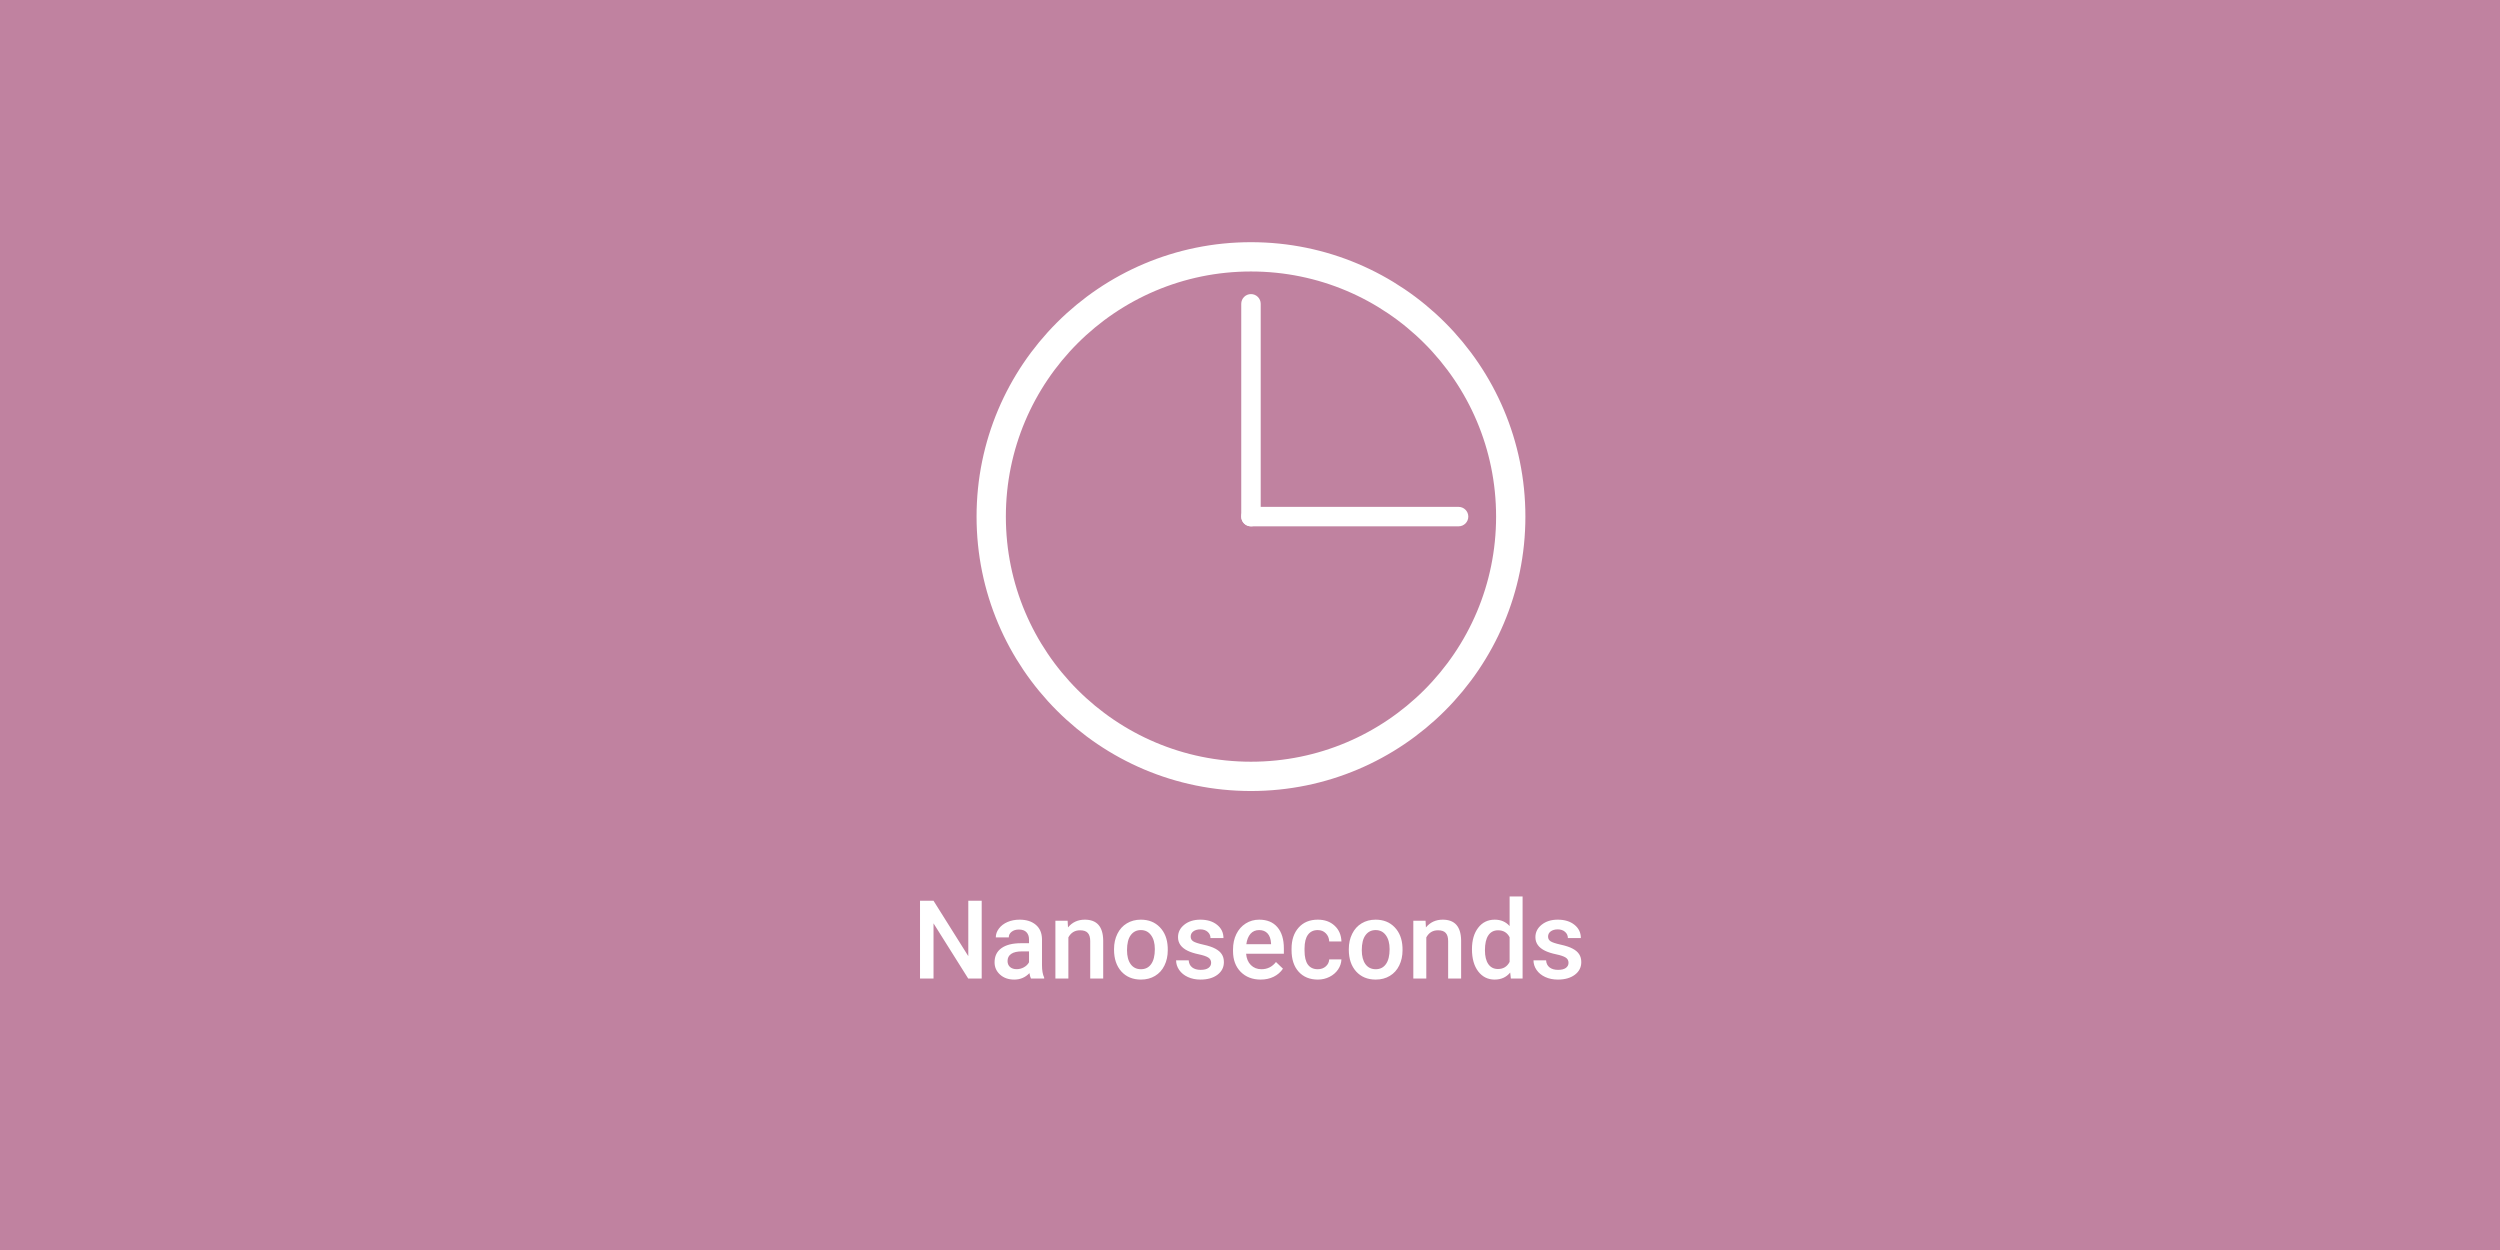
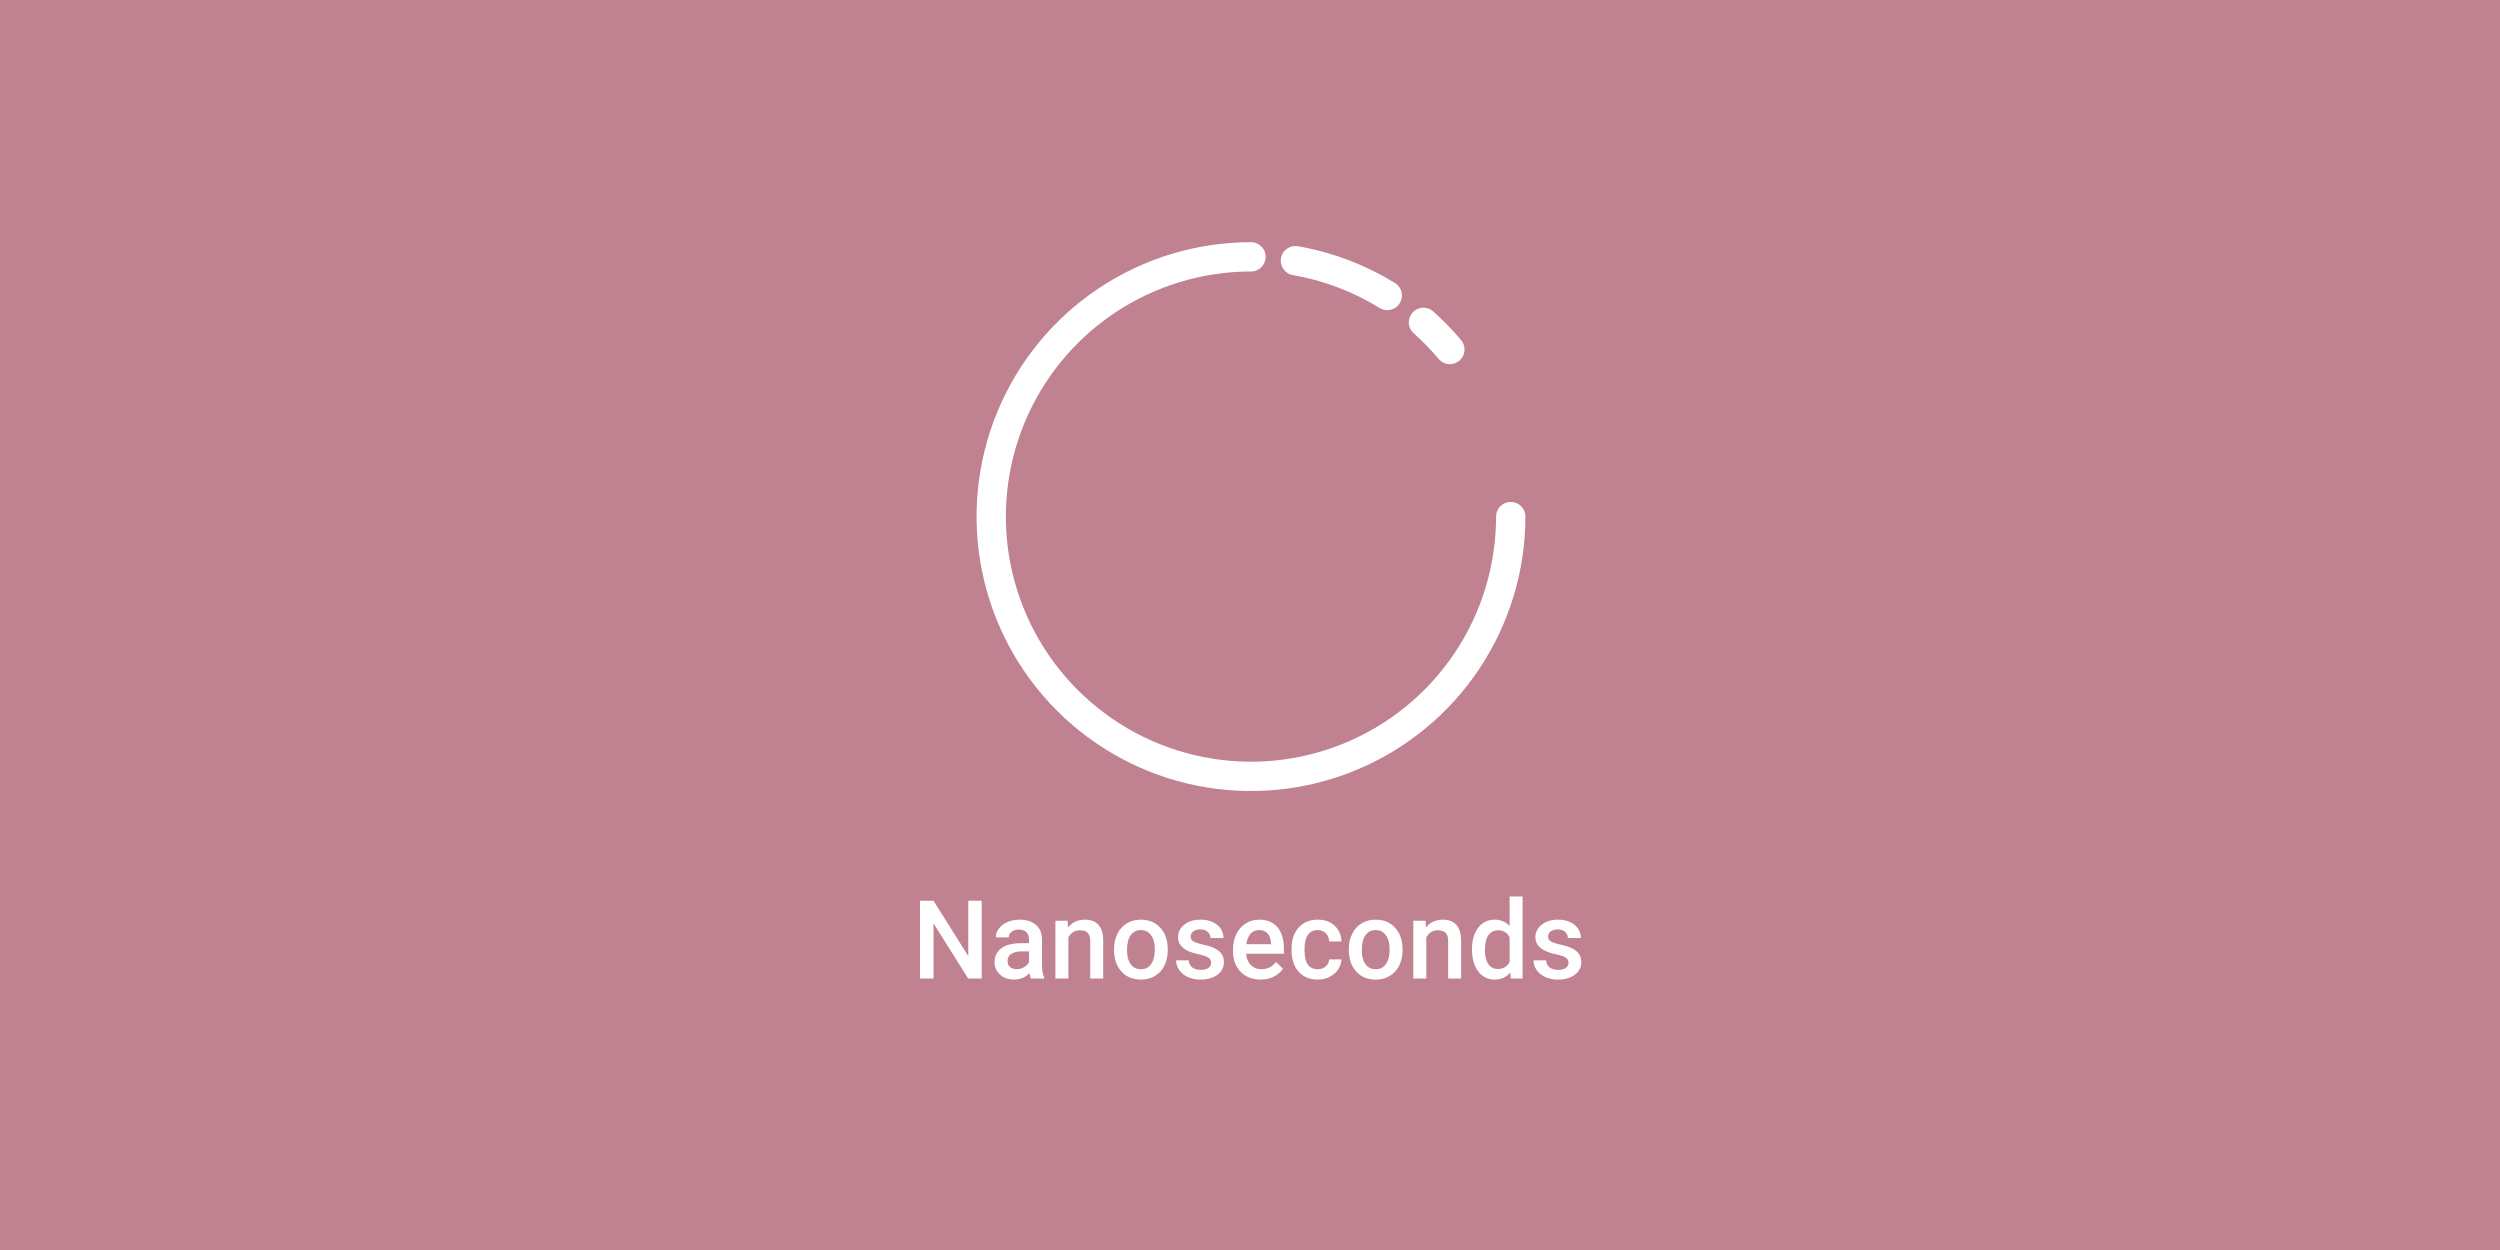
<svg xmlns="http://www.w3.org/2000/svg" width="1280" height="640" viewBox="0 0 1280 640" fill="none">
-   <rect width="1280" height="640" fill="#C082A0" />
-   <path d="M635.518 155.554C635.518 152.803 637.748 150.572 640.5 150.572V150.572C643.252 150.572 645.482 152.803 645.482 155.554V264.5C645.482 267.252 643.252 269.482 640.5 269.482V269.482C637.748 269.482 635.518 267.252 635.518 264.5V155.554Z" fill="white" />
-   <path d="M640.5 269.482C637.748 269.482 635.518 267.252 635.518 264.5V264.5C635.518 261.748 637.748 259.518 640.5 259.518H746.788C749.54 259.518 751.771 261.748 751.771 264.5V264.5C751.771 267.252 749.54 269.482 746.788 269.482H640.5Z" fill="white" />
-   <circle cx="640.5" cy="264.5" r="133" stroke="white" stroke-width="15" />
+   <rect width="1280" height="640" fill="#C08291" />
+   <path d="M773.5 264.5C773.5 290.805 765.7 316.519 751.085 338.391C736.471 360.263 715.699 377.31 691.397 387.376C667.094 397.442 640.352 400.076 614.553 394.944C588.754 389.813 565.055 377.146 546.455 358.545C527.854 339.945 515.187 316.246 510.056 290.447C504.924 264.648 507.558 237.906 517.624 213.603C527.69 189.301 544.737 168.529 566.609 153.915C588.481 139.3 614.195 131.5 640.5 131.5" stroke="white" stroke-width="15" stroke-linecap="round" />
+   <path d="M663.264 133.463C679.928 136.358 695.887 142.404 710.286 151.279" stroke="white" stroke-width="15" stroke-linecap="round" />
+   <path d="M728.82 165.058C733.655 169.353 738.17 173.994 742.33 178.945" stroke="white" stroke-width="15" stroke-linecap="round" />
  <path d="M502.629 501H495.711L477.965 472.754V501H471.047V461.188H477.965L495.766 489.543V461.188H502.629V501ZM527.84 501C527.548 500.435 527.293 499.514 527.074 498.238C524.96 500.444 522.371 501.547 519.309 501.547C516.337 501.547 513.913 500.699 512.035 499.004C510.158 497.309 509.219 495.212 509.219 492.715C509.219 489.561 510.385 487.146 512.719 485.469C515.07 483.773 518.424 482.926 522.781 482.926H526.855V480.984C526.855 479.453 526.427 478.232 525.57 477.32C524.714 476.391 523.41 475.926 521.66 475.926C520.147 475.926 518.908 476.309 517.941 477.074C516.975 477.822 516.492 478.779 516.492 479.945H509.848C509.848 478.323 510.385 476.81 511.461 475.406C512.536 473.984 513.995 472.872 515.836 472.07C517.695 471.268 519.764 470.867 522.043 470.867C525.507 470.867 528.268 471.742 530.328 473.492C532.388 475.224 533.445 477.667 533.5 480.82V494.164C533.5 496.826 533.874 498.949 534.621 500.535V501H527.84ZM520.539 496.215C521.852 496.215 523.082 495.896 524.23 495.258C525.397 494.62 526.272 493.763 526.855 492.688V487.109H523.273C520.812 487.109 518.962 487.538 517.723 488.395C516.483 489.251 515.863 490.464 515.863 492.031C515.863 493.307 516.283 494.328 517.121 495.094C517.978 495.841 519.117 496.215 520.539 496.215ZM546.625 471.414L546.816 474.832C549.004 472.189 551.875 470.867 555.43 470.867C561.591 470.867 564.727 474.395 564.836 481.449V501H558.191V481.832C558.191 479.954 557.781 478.569 556.961 477.676C556.159 476.764 554.837 476.309 552.996 476.309C550.316 476.309 548.32 477.521 547.008 479.945V501H540.363V471.414H546.625ZM570.387 485.934C570.387 483.035 570.961 480.428 572.109 478.113C573.258 475.78 574.871 473.993 576.949 472.754C579.027 471.496 581.415 470.867 584.113 470.867C588.105 470.867 591.341 472.152 593.82 474.723C596.318 477.293 597.667 480.702 597.867 484.949L597.895 486.508C597.895 489.424 597.329 492.031 596.199 494.328C595.087 496.625 593.483 498.402 591.387 499.66C589.309 500.918 586.902 501.547 584.168 501.547C579.993 501.547 576.648 500.161 574.133 497.391C571.635 494.602 570.387 490.892 570.387 486.262V485.934ZM577.031 486.508C577.031 489.552 577.66 491.94 578.918 493.672C580.176 495.385 581.926 496.242 584.168 496.242C586.41 496.242 588.151 495.367 589.391 493.617C590.648 491.867 591.277 489.306 591.277 485.934C591.277 482.944 590.63 480.574 589.336 478.824C588.06 477.074 586.319 476.199 584.113 476.199C581.944 476.199 580.221 477.065 578.945 478.797C577.669 480.51 577.031 483.081 577.031 486.508ZM620.098 492.961C620.098 491.776 619.605 490.874 618.621 490.254C617.655 489.634 616.042 489.087 613.781 488.613C611.521 488.139 609.634 487.538 608.121 486.809C604.803 485.204 603.145 482.88 603.145 479.836C603.145 477.284 604.22 475.151 606.371 473.438C608.522 471.724 611.257 470.867 614.574 470.867C618.111 470.867 620.964 471.742 623.133 473.492C625.32 475.242 626.414 477.512 626.414 480.301H619.77C619.77 479.025 619.296 477.967 618.348 477.129C617.4 476.272 616.142 475.844 614.574 475.844C613.116 475.844 611.922 476.181 610.992 476.855C610.081 477.53 609.625 478.432 609.625 479.562C609.625 480.583 610.053 481.376 610.91 481.941C611.767 482.507 613.499 483.081 616.105 483.664C618.712 484.229 620.754 484.913 622.23 485.715C623.725 486.499 624.828 487.447 625.539 488.559C626.268 489.671 626.633 491.02 626.633 492.605C626.633 495.267 625.53 497.427 623.324 499.086C621.118 500.727 618.229 501.547 614.656 501.547C612.232 501.547 610.072 501.109 608.176 500.234C606.28 499.359 604.803 498.156 603.746 496.625C602.689 495.094 602.16 493.444 602.16 491.676H608.613C608.704 493.243 609.297 494.456 610.391 495.312C611.484 496.151 612.934 496.57 614.738 496.57C616.488 496.57 617.819 496.242 618.73 495.586C619.642 494.911 620.098 494.036 620.098 492.961ZM645.473 501.547C641.262 501.547 637.844 500.225 635.219 497.582C632.612 494.921 631.309 491.384 631.309 486.973V486.152C631.309 483.199 631.874 480.565 633.004 478.25C634.152 475.917 635.757 474.103 637.816 472.809C639.876 471.514 642.173 470.867 644.707 470.867C648.736 470.867 651.844 472.152 654.031 474.723C656.237 477.293 657.34 480.93 657.34 485.633V488.312H638.008C638.208 490.755 639.02 492.688 640.441 494.109C641.882 495.531 643.686 496.242 645.855 496.242C648.9 496.242 651.379 495.012 653.293 492.551L656.875 495.969C655.69 497.737 654.104 499.113 652.117 500.098C650.148 501.064 647.934 501.547 645.473 501.547ZM644.68 476.199C642.857 476.199 641.38 476.837 640.25 478.113C639.138 479.389 638.427 481.167 638.117 483.445H650.777V482.953C650.632 480.729 650.039 479.052 649 477.922C647.961 476.773 646.521 476.199 644.68 476.199ZM674.676 496.242C676.335 496.242 677.711 495.759 678.805 494.793C679.898 493.827 680.482 492.633 680.555 491.211H686.816C686.743 493.052 686.169 494.775 685.094 496.379C684.018 497.965 682.56 499.223 680.719 500.152C678.878 501.082 676.891 501.547 674.758 501.547C670.62 501.547 667.339 500.207 664.914 497.527C662.49 494.848 661.277 491.147 661.277 486.426V485.742C661.277 481.24 662.48 477.639 664.887 474.941C667.293 472.225 670.574 470.867 674.73 470.867C678.249 470.867 681.111 471.897 683.316 473.957C685.54 475.999 686.707 478.688 686.816 482.023H680.555C680.482 480.328 679.898 478.934 678.805 477.84C677.729 476.746 676.353 476.199 674.676 476.199C672.525 476.199 670.866 476.983 669.699 478.551C668.533 480.1 667.94 482.461 667.922 485.633V486.699C667.922 489.908 668.496 492.305 669.645 493.891C670.811 495.458 672.488 496.242 674.676 496.242ZM690.59 485.934C690.59 483.035 691.164 480.428 692.312 478.113C693.461 475.78 695.074 473.993 697.152 472.754C699.23 471.496 701.618 470.867 704.316 470.867C708.309 470.867 711.544 472.152 714.023 474.723C716.521 477.293 717.87 480.702 718.07 484.949L718.098 486.508C718.098 489.424 717.533 492.031 716.402 494.328C715.29 496.625 713.686 498.402 711.59 499.66C709.512 500.918 707.105 501.547 704.371 501.547C700.197 501.547 696.852 500.161 694.336 497.391C691.839 494.602 690.59 490.892 690.59 486.262V485.934ZM697.234 486.508C697.234 489.552 697.863 491.94 699.121 493.672C700.379 495.385 702.129 496.242 704.371 496.242C706.613 496.242 708.354 495.367 709.594 493.617C710.852 491.867 711.48 489.306 711.48 485.934C711.48 482.944 710.833 480.574 709.539 478.824C708.263 477.074 706.522 476.199 704.316 476.199C702.147 476.199 700.424 477.065 699.148 478.797C697.872 480.51 697.234 483.081 697.234 486.508ZM729.883 471.414L730.074 474.832C732.262 472.189 735.133 470.867 738.688 470.867C744.849 470.867 747.984 474.395 748.094 481.449V501H741.449V481.832C741.449 479.954 741.039 478.569 740.219 477.676C739.417 476.764 738.095 476.309 736.254 476.309C733.574 476.309 731.578 477.521 730.266 479.945V501H723.621V471.414H729.883ZM753.645 485.988C753.645 481.431 754.702 477.776 756.816 475.023C758.931 472.253 761.766 470.867 765.32 470.867C768.456 470.867 770.99 471.961 772.922 474.148V459H779.566V501H773.551L773.223 497.938C771.236 500.344 768.583 501.547 765.266 501.547C761.802 501.547 758.995 500.152 756.844 497.363C754.711 494.574 753.645 490.783 753.645 485.988ZM760.289 486.562C760.289 489.57 760.863 491.922 762.012 493.617C763.178 495.294 764.828 496.133 766.961 496.133C769.677 496.133 771.664 494.921 772.922 492.496V479.863C771.701 477.493 769.732 476.309 767.016 476.309C764.865 476.309 763.206 477.165 762.039 478.879C760.872 480.574 760.289 483.135 760.289 486.562ZM803.082 492.961C803.082 491.776 802.59 490.874 801.605 490.254C800.639 489.634 799.026 489.087 796.766 488.613C794.505 488.139 792.618 487.538 791.105 486.809C787.788 485.204 786.129 482.88 786.129 479.836C786.129 477.284 787.204 475.151 789.355 473.438C791.507 471.724 794.241 470.867 797.559 470.867C801.095 470.867 803.948 471.742 806.117 473.492C808.305 475.242 809.398 477.512 809.398 480.301H802.754C802.754 479.025 802.28 477.967 801.332 477.129C800.384 476.272 799.126 475.844 797.559 475.844C796.1 475.844 794.906 476.181 793.977 476.855C793.065 477.53 792.609 478.432 792.609 479.562C792.609 480.583 793.038 481.376 793.895 481.941C794.751 482.507 796.483 483.081 799.09 483.664C801.697 484.229 803.738 484.913 805.215 485.715C806.71 486.499 807.812 487.447 808.523 488.559C809.253 489.671 809.617 491.02 809.617 492.605C809.617 495.267 808.514 497.427 806.309 499.086C804.103 500.727 801.214 501.547 797.641 501.547C795.216 501.547 793.056 501.109 791.16 500.234C789.264 499.359 787.788 498.156 786.73 496.625C785.673 495.094 785.145 493.444 785.145 491.676H791.598C791.689 493.243 792.281 494.456 793.375 495.312C794.469 496.151 795.918 496.57 797.723 496.57C799.473 496.57 800.803 496.242 801.715 495.586C802.626 494.911 803.082 494.036 803.082 492.961Z" fill="white" />
</svg>
